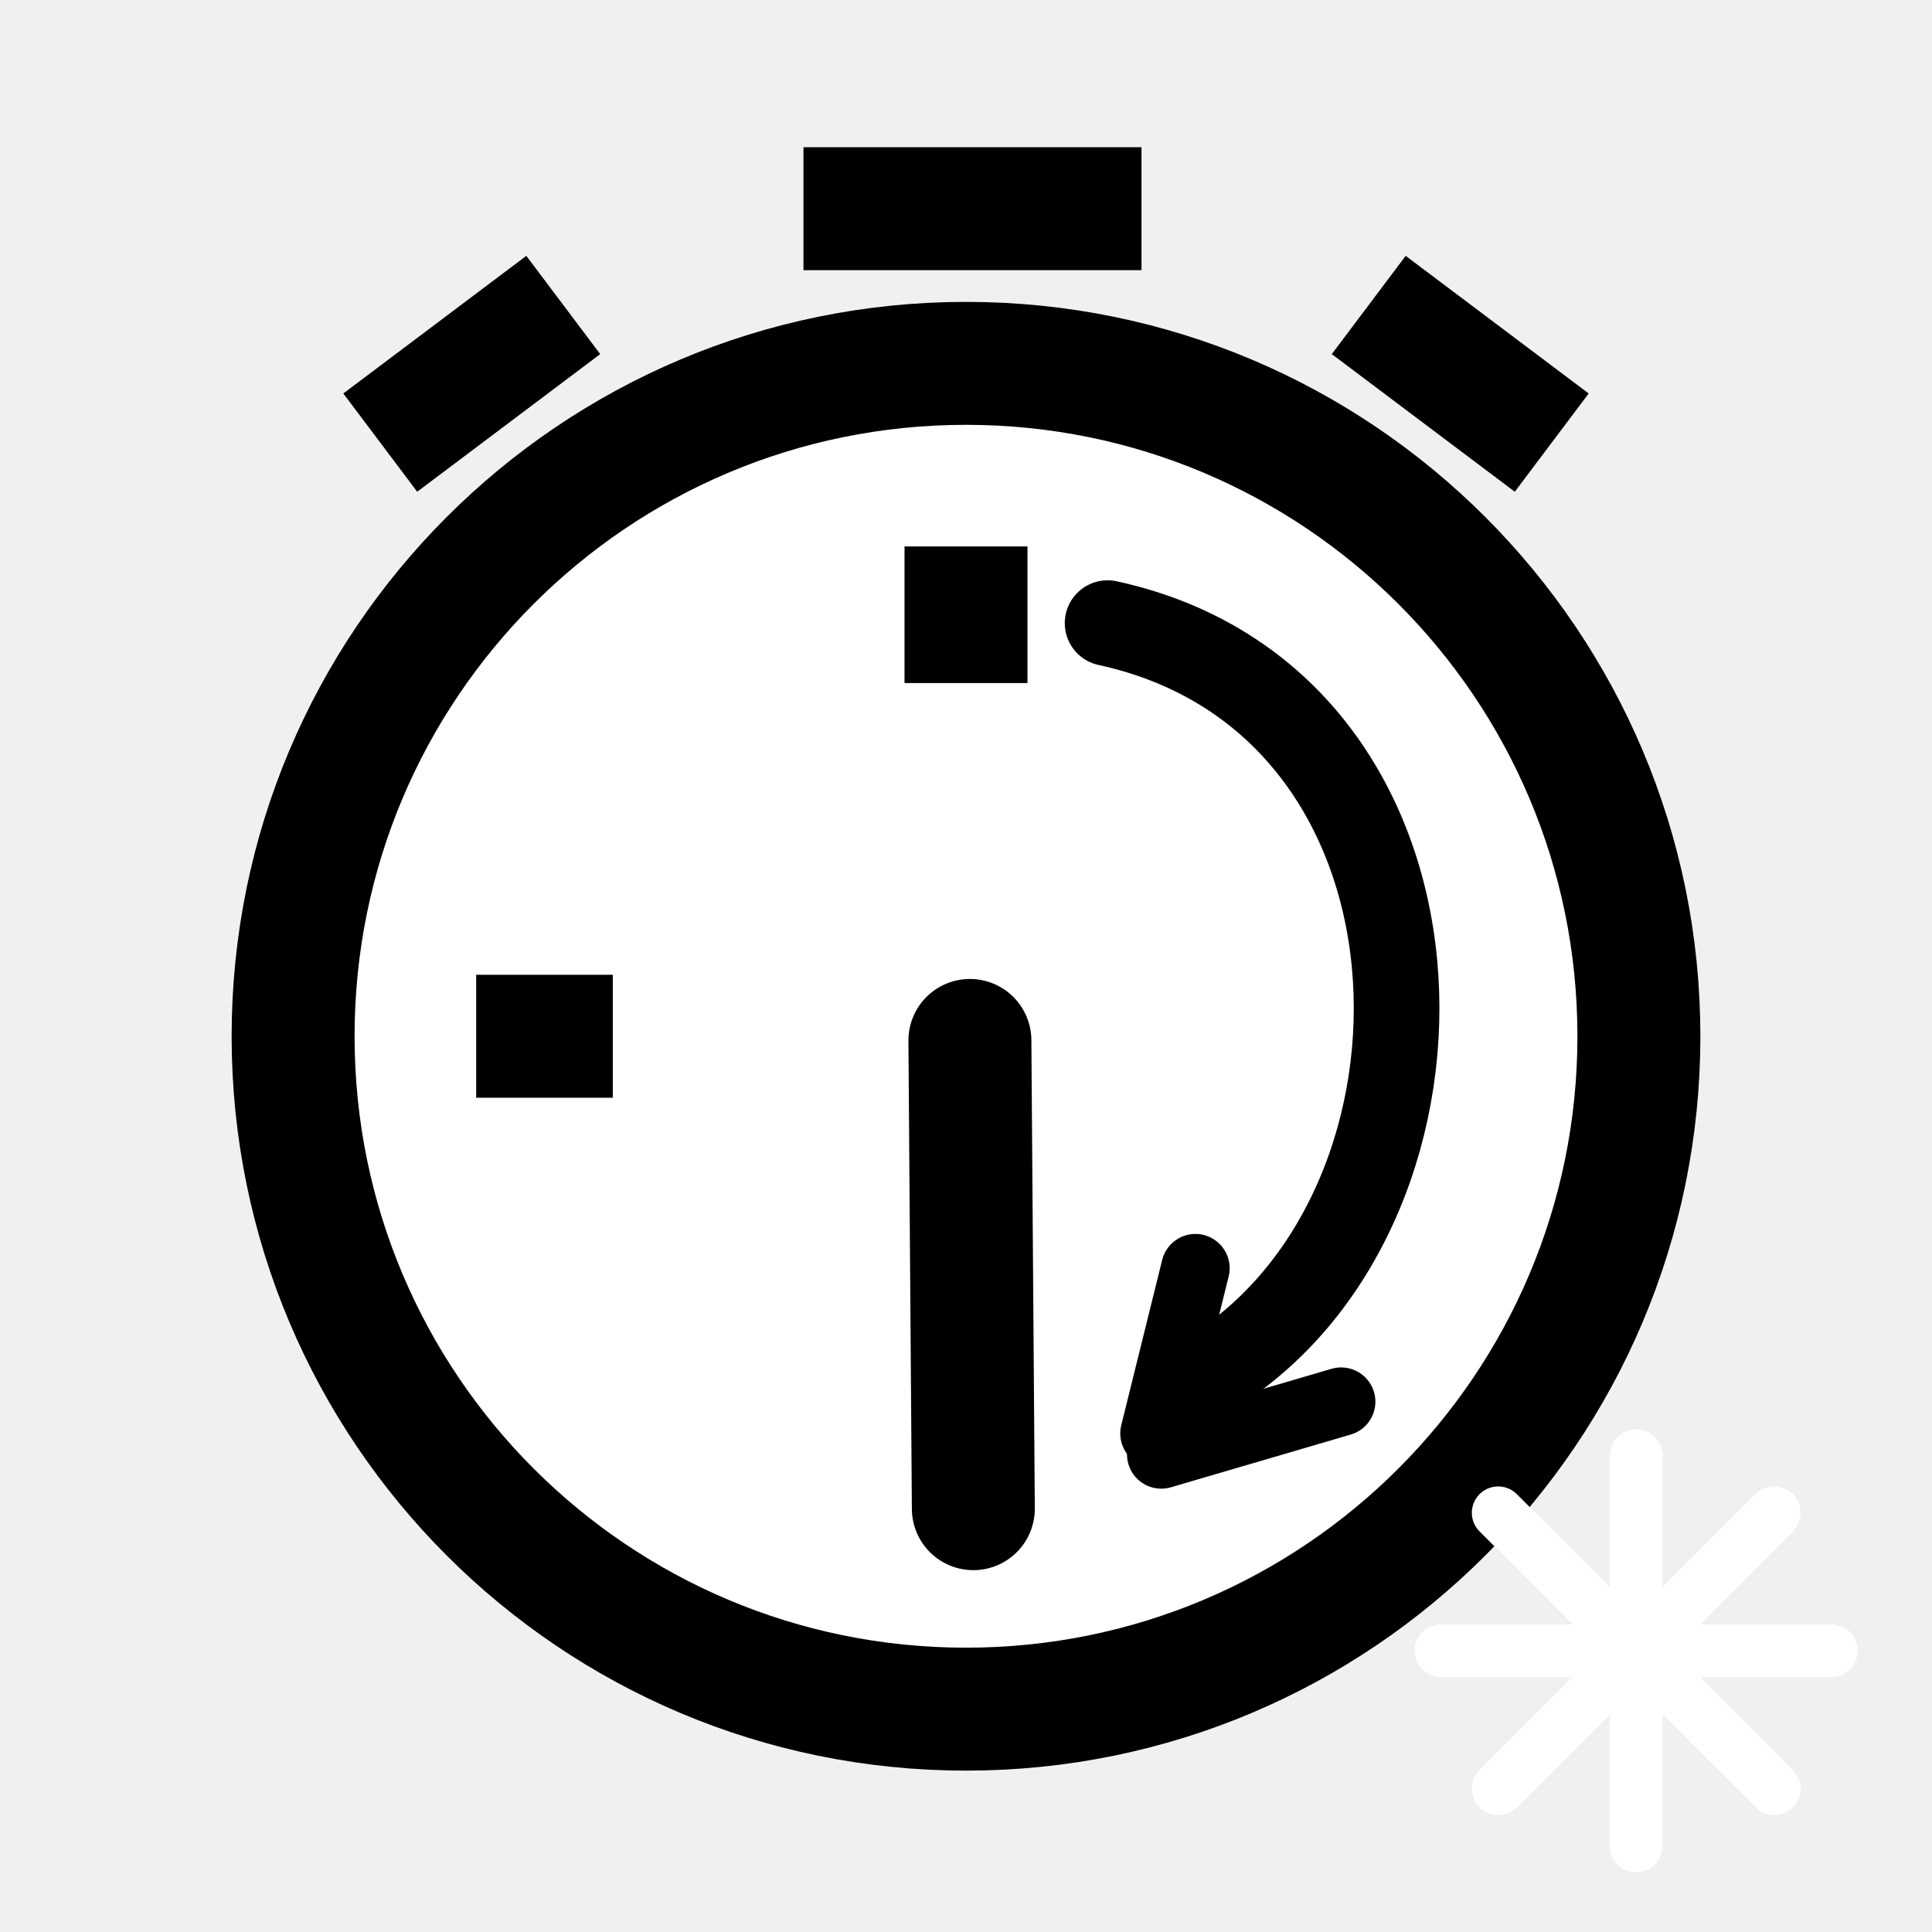
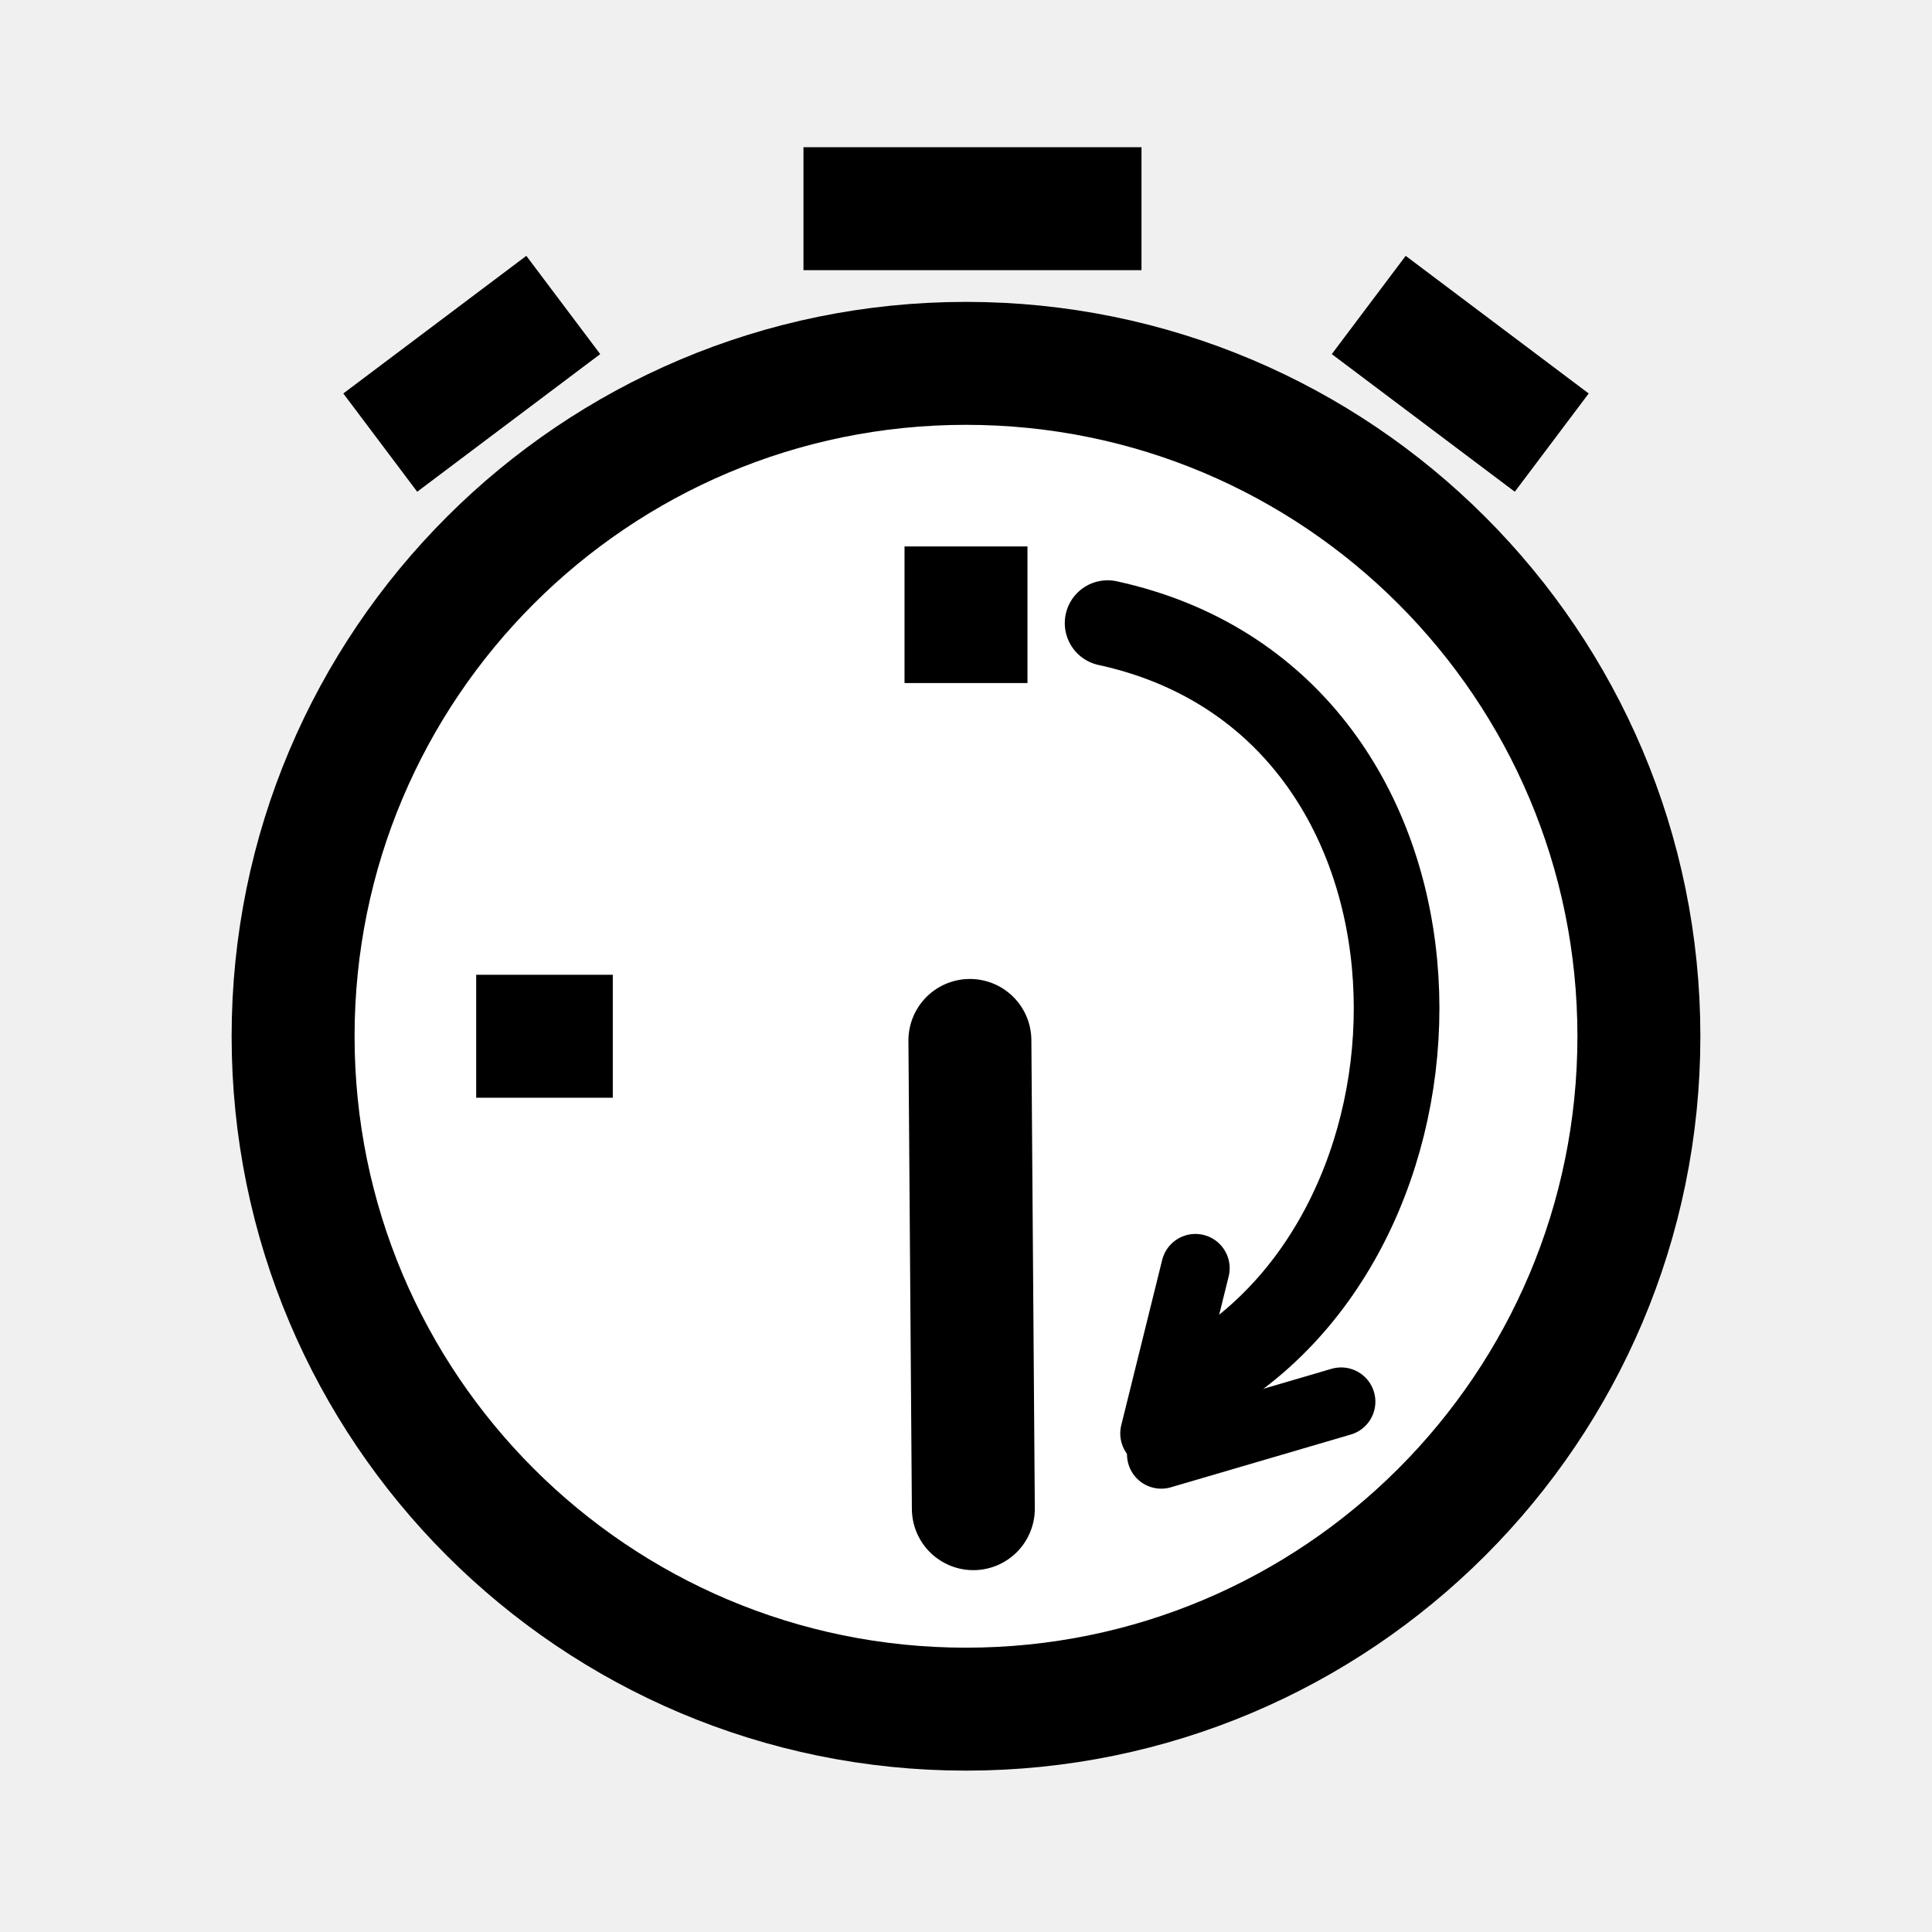
<svg xmlns="http://www.w3.org/2000/svg" version="1.1" width="55" height="55" id="svg2">
  <defs id="defs21" />
  <g id="layer2" style="display:inline">
    <path d="m 45.926,24.259 a 21.296,21.296 0 1 1 -42.593,0 21.296,21.296 0 1 1 42.593,0 z" transform="matrix(0.8995054,0,0,0.8995054,5.345515,7.678664)" id="path3791" style="fill:#ffffff;fill-opacity:1;stroke:none" />
  </g>
  <g id="layer1" style="display:inline">
    <path d="m 27.611,29.619 0.098,13.33" id="path3897" style="fill:none;stroke:#000000;stroke-width:3.5;stroke-linecap:round;stroke-linejoin:round;stroke-miterlimit:4;stroke-opacity:1;stroke-dasharray:none" />
  </g>
  <g id="layer3" style="display:none">
    <path d="m 36.54,13.013 c 9.162,4.993 12.542,16.467 7.549,25.629 L 27.5,29.602 z" id="path4311" style="fill:#808080;fill-opacity:1;stroke:none" />
    <path d="M 27.572,30.159 39.547,36.736" id="path4283" style="fill:none;stroke:#000000;stroke-width:3.5;stroke-linecap:round;stroke-linejoin:round;stroke-miterlimit:4;stroke-opacity:1;stroke-dasharray:none" />
  </g>
  <path d="m 27.5,15.556 0,3.889" id="path3811" style="fill:none;stroke:#000000;stroke-width:3.5;stroke-linecap:butt;stroke-linejoin:miter;stroke-miterlimit:4;stroke-opacity:1;stroke-dasharray:none" />
  <path d="m 13.556,29.5 3.889,0" id="path3829" style="fill:none;stroke:#000000;stroke-width:3.5;stroke-linecap:butt;stroke-linejoin:miter;stroke-miterlimit:4;stroke-opacity:1;stroke-dasharray:none" />
  <path d="m 22.873,5.941 9.623,0" id="path4076" style="fill:none;stroke:#000000;stroke-width:3.5;stroke-linecap:butt;stroke-linejoin:miter;stroke-miterlimit:4;stroke-opacity:1;stroke-dasharray:none" />
  <path d="m 38.965,8.682 5.21,3.918" id="path4080" style="fill:none;stroke:#000000;stroke-width:3.5;stroke-linecap:butt;stroke-linejoin:miter;stroke-miterlimit:4;stroke-opacity:1;stroke-dasharray:none" />
  <path d="m 16.035,8.682 -5.21,3.918" id="path4107" style="fill:none;stroke:#000000;stroke-width:3.5;stroke-linecap:butt;stroke-linejoin:miter;stroke-miterlimit:4;stroke-opacity:1;stroke-dasharray:none" />
  <path d="m 46.656,29.5 a 19.156,19.156 0 1 1 -38.312,0 19.156,19.156 0 1 1 38.312,0 z" id="path4380" style="fill:none;stroke:#000000;stroke-width:3.5;stroke-miterlimit:4;stroke-opacity:1;stroke-dasharray:none;display:inline" />
-   <g id="layer5" style="display:inline">
-     <g transform="matrix(0.8866183,0,0,0.8866183,43.33112,7.033845)" id="g4198" style="stroke-width:1.692;stroke-miterlimit:4;stroke-dasharray:none;display:inline">
-       <path d="m 3.663,51.337 0,-12.532" id="path4190" style="fill:#ffffff;stroke:#ffffff;stroke-width:1.692;stroke-linecap:round;stroke-linejoin:round;stroke-miterlimit:4;stroke-opacity:1;stroke-dasharray:none" />
-       <path d="m 9.929,45.071 -12.532,0" id="path4192" style="fill:#ffffff;stroke:#ffffff;stroke-width:1.692;stroke-linecap:round;stroke-linejoin:round;stroke-miterlimit:4;stroke-opacity:1;stroke-dasharray:none" />
-       <path d="M 8.094,49.501 -0.768,40.64" id="path4194" style="fill:#ffffff;stroke:#ffffff;stroke-width:1.692;stroke-linecap:round;stroke-linejoin:round;stroke-miterlimit:4;stroke-opacity:1;stroke-dasharray:none" />
-       <path d="m 8.094,40.64 -8.862,8.862" id="path4196" style="fill:#ffffff;stroke:#ffffff;stroke-width:1.692;stroke-linecap:round;stroke-linejoin:round;stroke-miterlimit:4;stroke-opacity:1;stroke-dasharray:none" />
-     </g>
-   </g>
  <path d="m 31.531,17.739 c 10.235,2.226 10.531,16.529 3.045,21.28" id="path3132" style="fill:none;stroke:#000000;stroke-width:2.438;stroke-linecap:round;stroke-linejoin:miter;stroke-miterlimit:4;stroke-opacity:1;stroke-dasharray:none" />
  <g transform="matrix(-0.92862,-0.3710323,0.3710323,-0.92862,9.56836,66.43861)" id="g3960">
    <path d="m -16.723,35.257 4.198,-3.294" id="path3134" style="fill:none;stroke:#000000;stroke-width:1.95;stroke-linecap:round;stroke-linejoin:miter;stroke-miterlimit:4;stroke-opacity:1;stroke-dasharray:none" />
    <path d="m -11.461,37.247 -0.664,-4.801" id="path3136" style="fill:none;stroke:#000000;stroke-width:1.95;stroke-linecap:round;stroke-linejoin:miter;stroke-miterlimit:4;stroke-opacity:1;stroke-dasharray:none" />
  </g>
</svg>
